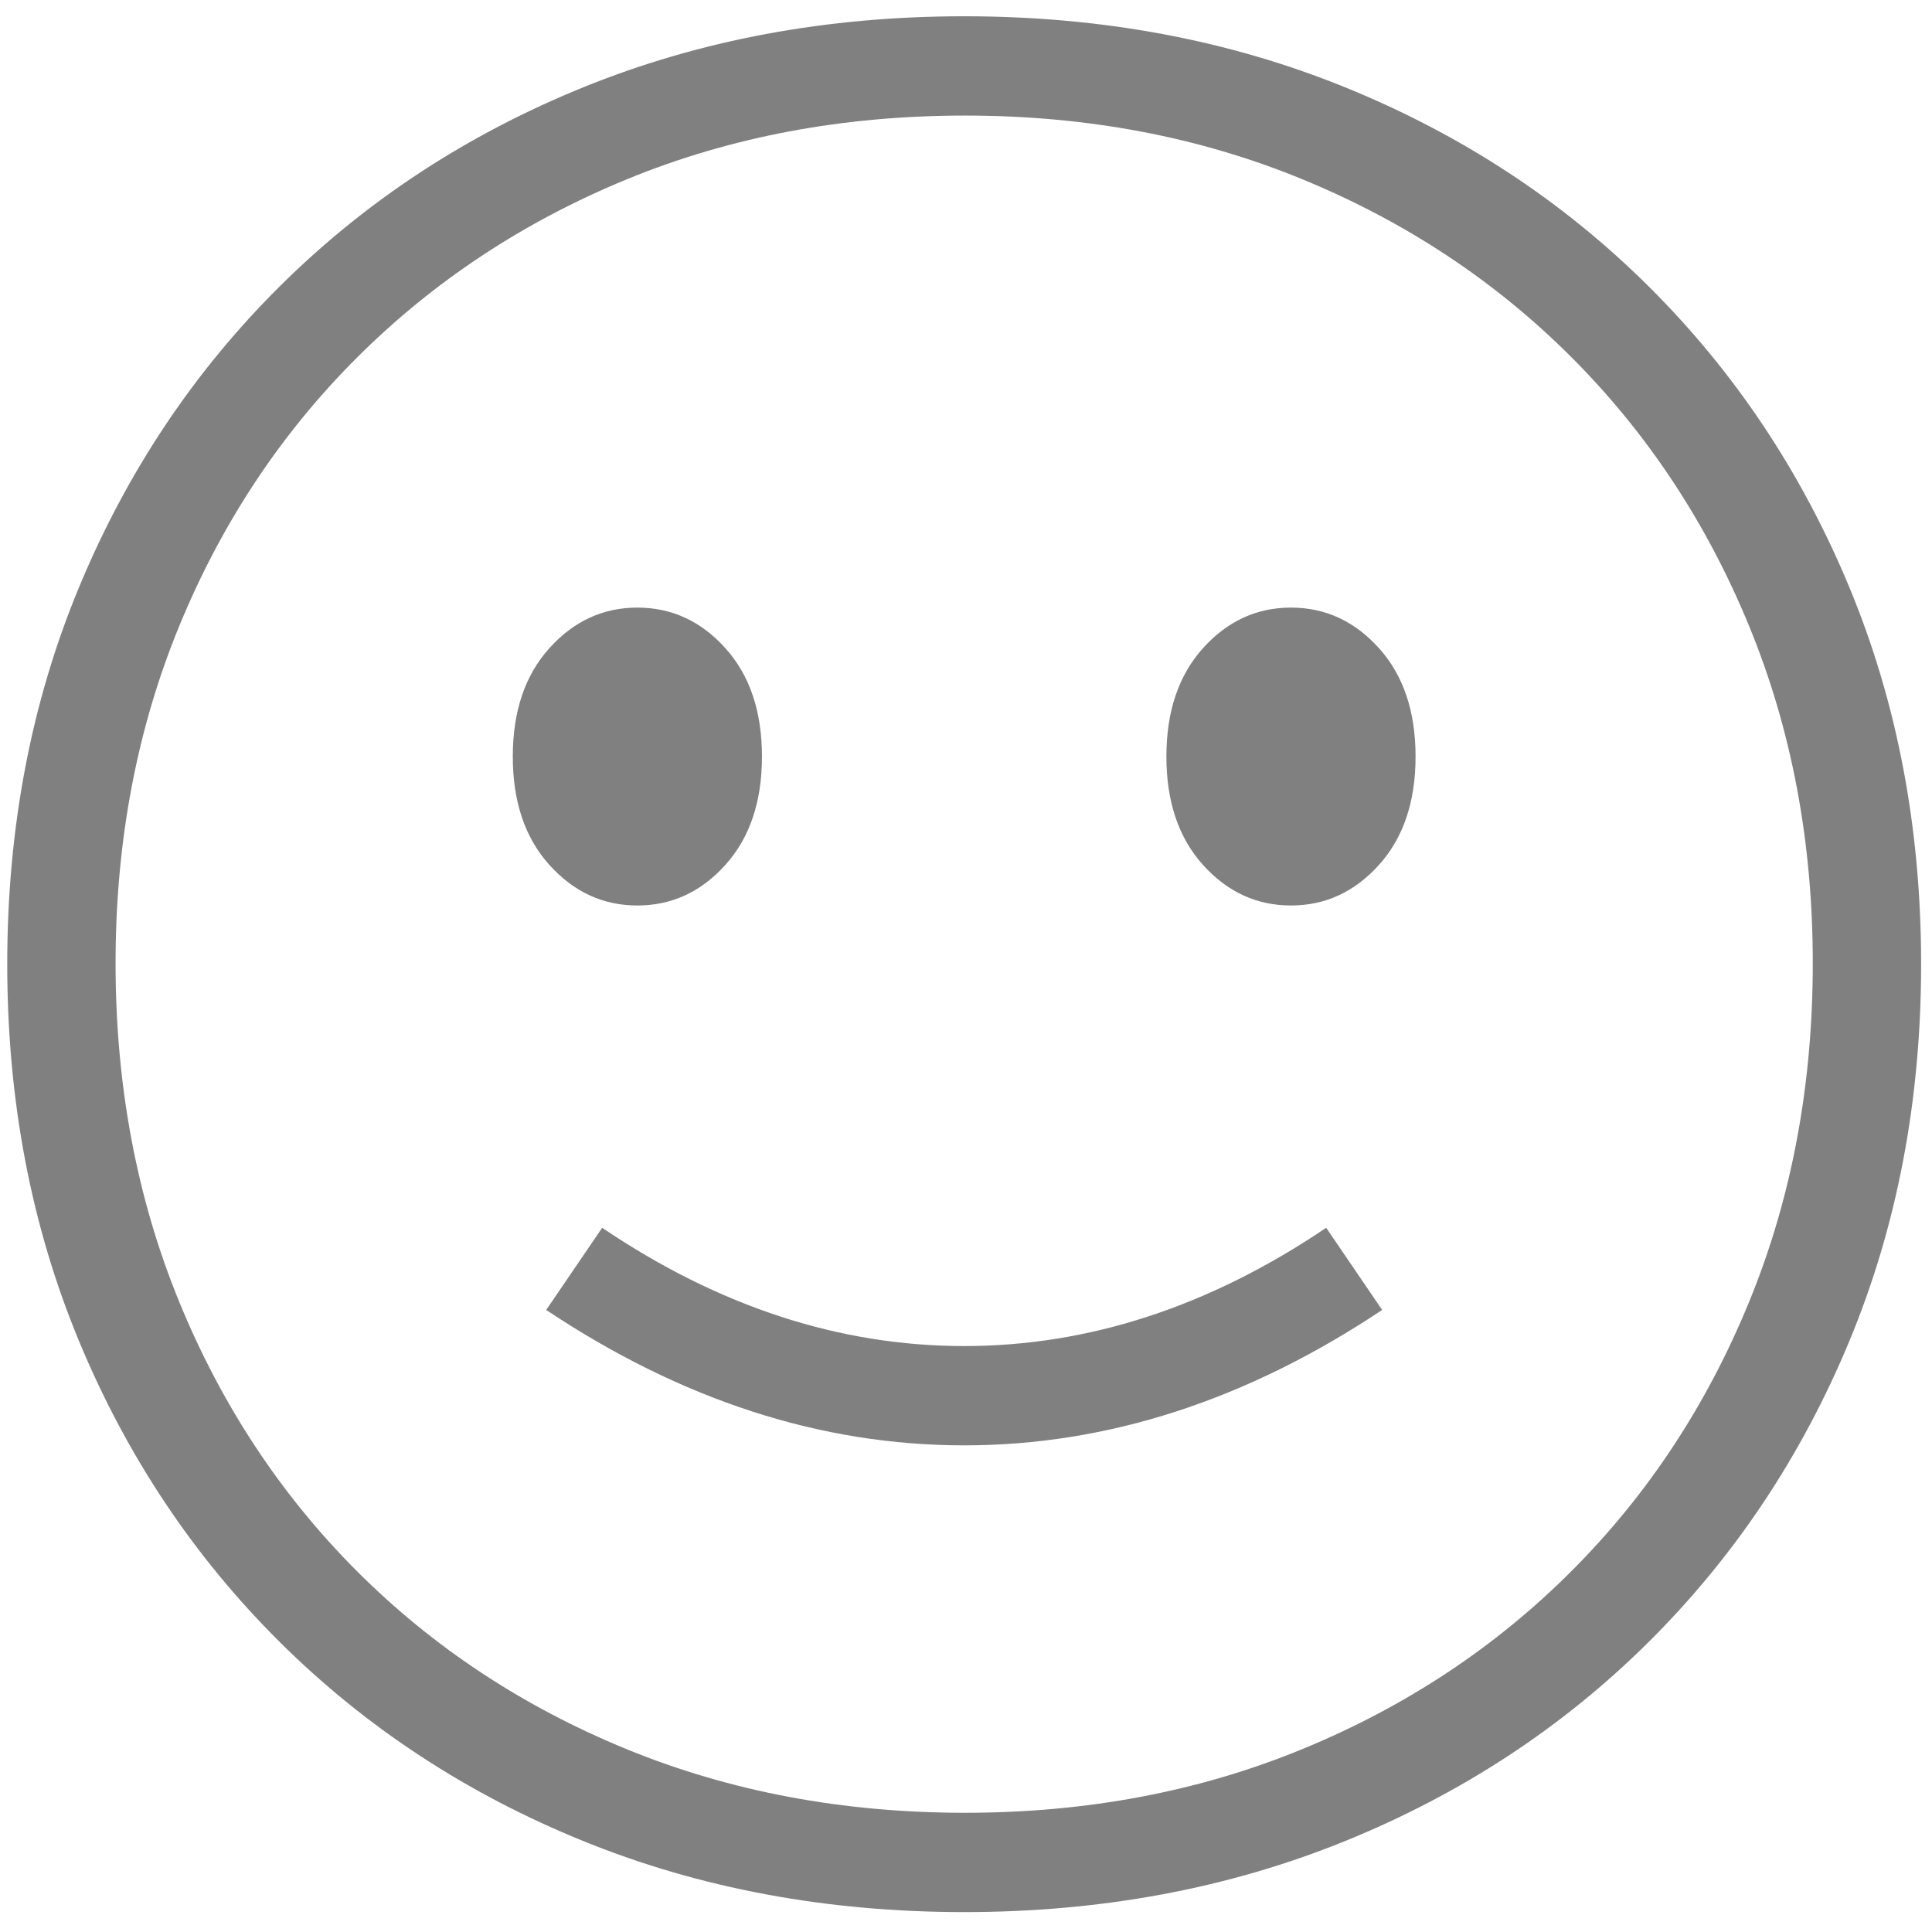
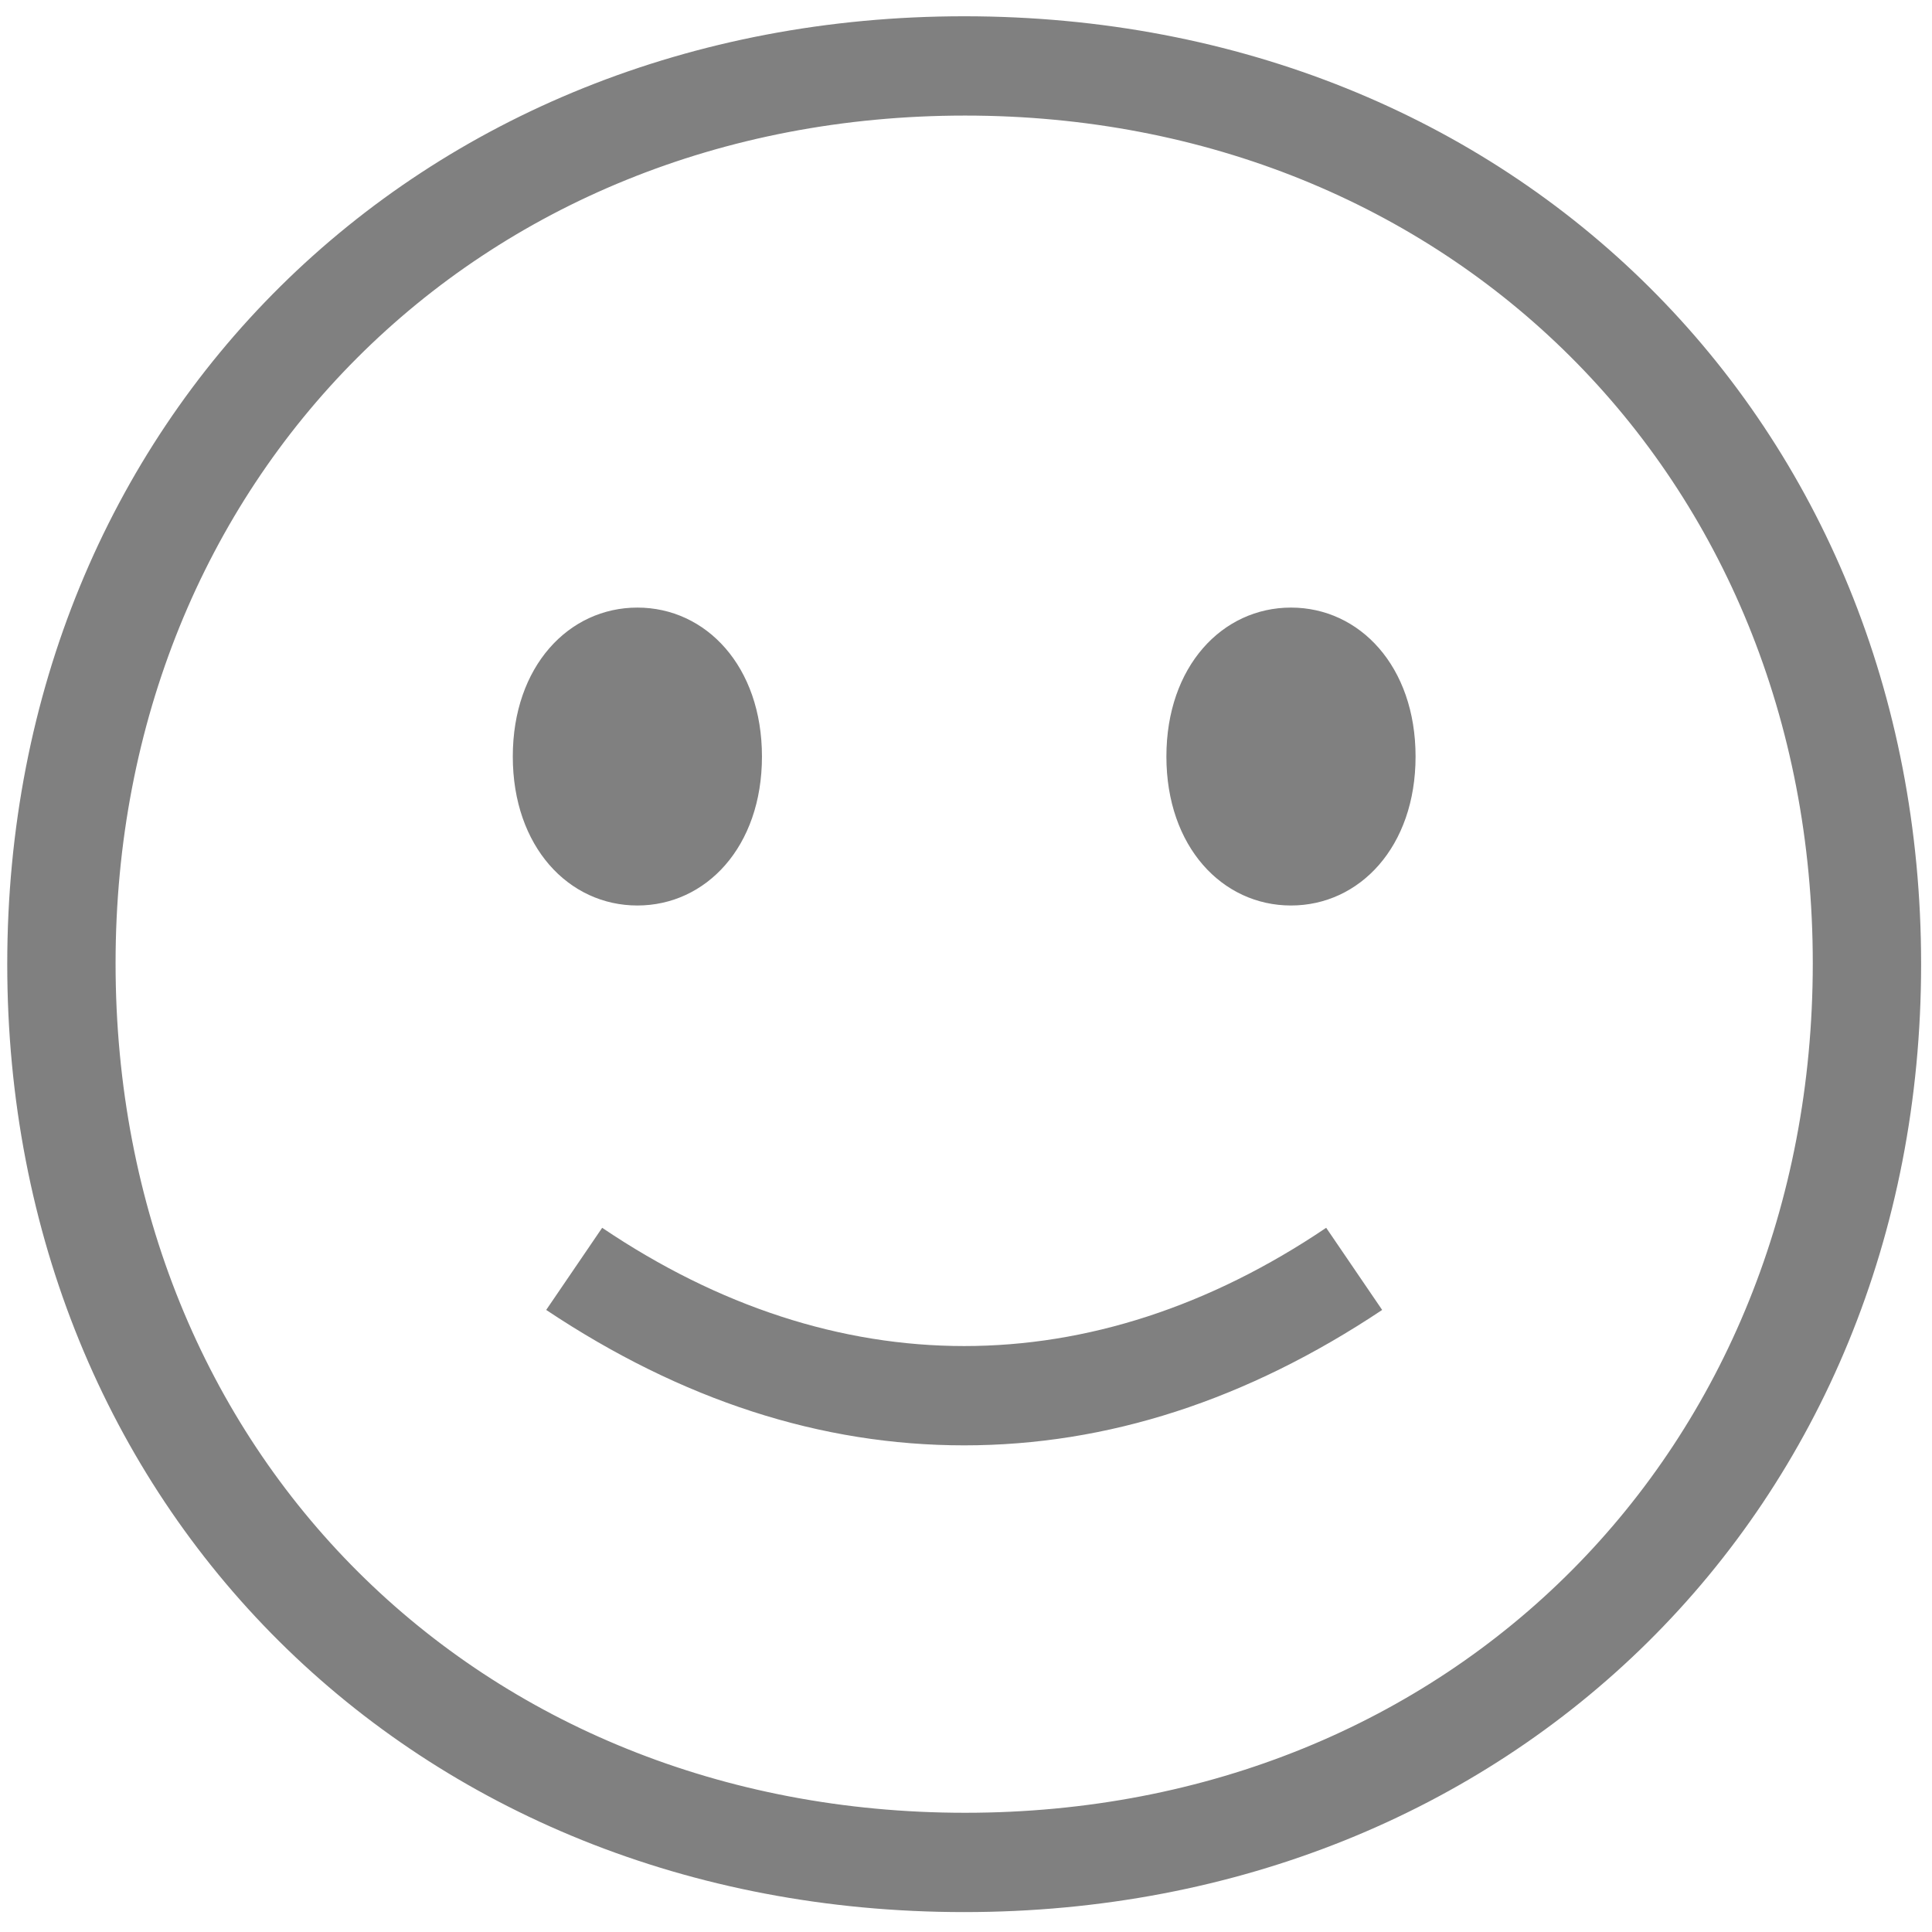
- <svg xmlns="http://www.w3.org/2000/svg" width="100%" height="100%" viewBox="0 0 284 284" version="1.1" xml:space="preserve" fill="#808080" style="fill-rule:evenodd;clip-rule:evenodd;stroke-linejoin:round;stroke-miterlimit:2;">
-   <path d="M141.732,281.073C121.561,281.073 102.916,277.6 85.797,270.655C68.678,263.71 53.793,253.957 41.142,241.394C28.491,228.831 18.648,214.079 11.615,197.137C4.582,180.195 1.065,161.727 1.065,141.732C1.065,121.738 4.582,103.27 11.615,86.328C18.648,69.386 28.491,54.634 41.142,42.071C53.793,29.508 68.678,19.754 85.797,12.809C102.916,5.864 121.561,2.392 141.732,2.392C161.903,2.392 180.549,5.864 197.667,12.809C214.786,19.754 229.672,29.508 242.323,42.071C254.974,54.634 264.816,69.386 271.85,86.328C278.883,103.27 282.4,121.738 282.4,141.732C282.4,161.727 278.883,180.195 271.85,197.137C264.816,214.079 254.974,228.831 242.323,241.394C229.672,253.957 214.786,263.71 197.667,270.655C180.549,277.6 161.903,281.073 141.732,281.073ZM141.732,212.464C120.676,212.464 100.196,205.829 80.29,192.558L88.518,180.482C105.681,192.072 123.419,197.867 141.732,197.867C160.046,197.867 177.784,192.072 194.947,180.482L203.175,192.558C183.269,205.829 162.788,212.464 141.732,212.464ZM93.693,133.106C88.65,133.106 84.337,131.116 80.754,127.135C77.171,123.154 75.38,117.845 75.38,111.21C75.38,104.575 77.171,99.267 80.754,95.285C84.337,91.304 88.65,89.314 93.693,89.314C98.736,89.314 103.049,91.304 106.632,95.285C110.215,99.267 112.006,104.575 112.006,111.21C112.006,117.845 110.215,123.154 106.632,127.135C103.049,131.116 98.736,133.106 93.693,133.106ZM141.865,266.475C159.736,266.475 176.258,263.357 191.43,257.119C206.603,250.882 219.785,242.168 230.976,230.976C242.168,219.785 250.882,206.581 257.119,191.364C263.357,176.147 266.475,159.559 266.475,141.6C266.475,123.729 263.357,107.207 257.119,92.034C250.882,76.862 242.168,63.68 230.976,52.488C219.785,41.297 206.603,32.582 191.43,26.345C176.258,20.108 159.736,16.989 141.865,16.989C123.906,16.989 107.34,20.108 92.167,26.345C76.994,32.582 63.79,41.297 52.554,52.488C41.319,63.68 32.582,76.862 26.345,92.034C20.108,107.207 16.989,123.729 16.989,141.6C16.989,159.559 20.108,176.147 26.345,191.364C32.582,206.581 41.297,219.785 52.488,230.976C63.68,242.168 76.884,250.882 92.101,257.119C107.317,263.357 123.906,266.475 141.865,266.475ZM189.772,133.106C184.729,133.106 180.416,131.116 176.833,127.135C173.25,123.154 171.458,117.845 171.458,111.21C171.458,104.575 173.25,99.267 176.833,95.285C180.416,91.304 184.729,89.314 189.772,89.314C194.814,89.314 199.127,91.304 202.71,95.285C206.293,99.267 208.085,104.575 208.085,111.21C208.085,117.845 206.293,123.154 202.71,127.135C199.127,131.116 194.814,133.106 189.772,133.106Z" style="fill-rule:nonzero;" />
+ <svg xmlns="http://www.w3.org/2000/svg" width="100%" height="100%" viewBox="0 0 284 284" version="1.1" xml:space="preserve" style="fill-rule:evenodd;clip-rule:evenodd;stroke-linejoin:round;stroke-miterlimit:2;">
+   <path d="M141.732,281.073C60.724,281.073 1.065,221.327 1.065,141.732C1.065,61.756 61.329,2.392 141.732,2.392C222.74,2.392 282.4,62.141 282.4,141.732C282.4,221.712 222.135,281.073 141.732,281.073ZM141.732,212.464C120.676,212.464 100.196,205.829 80.29,192.558L88.518,180.482C122.844,203.662 160.621,203.662 194.947,180.482L203.175,192.558C183.269,205.829 162.788,212.464 141.732,212.464ZM93.693,133.106C83.607,133.106 75.38,124.48 75.38,111.21C75.38,97.94 83.607,89.314 93.693,89.314C103.779,89.314 112.006,97.94 112.006,111.21C112.006,124.48 103.779,133.106 93.693,133.106ZM141.865,266.475C213.636,266.475 266.475,212.983 266.475,141.6C266.475,69.829 212.899,16.989 141.865,16.989C70.029,16.989 16.989,70.472 16.989,141.6C16.989,213.724 70.482,266.475 141.865,266.475ZM189.772,133.106C179.686,133.106 171.458,124.48 171.458,111.21C171.458,97.94 179.686,89.314 189.772,89.314C199.856,89.314 208.085,97.94 208.085,111.21C208.085,124.48 199.856,133.106 189.772,133.106Z" style="fill:rgb(128,128,128);fill-rule:nonzero;" />
</svg>
